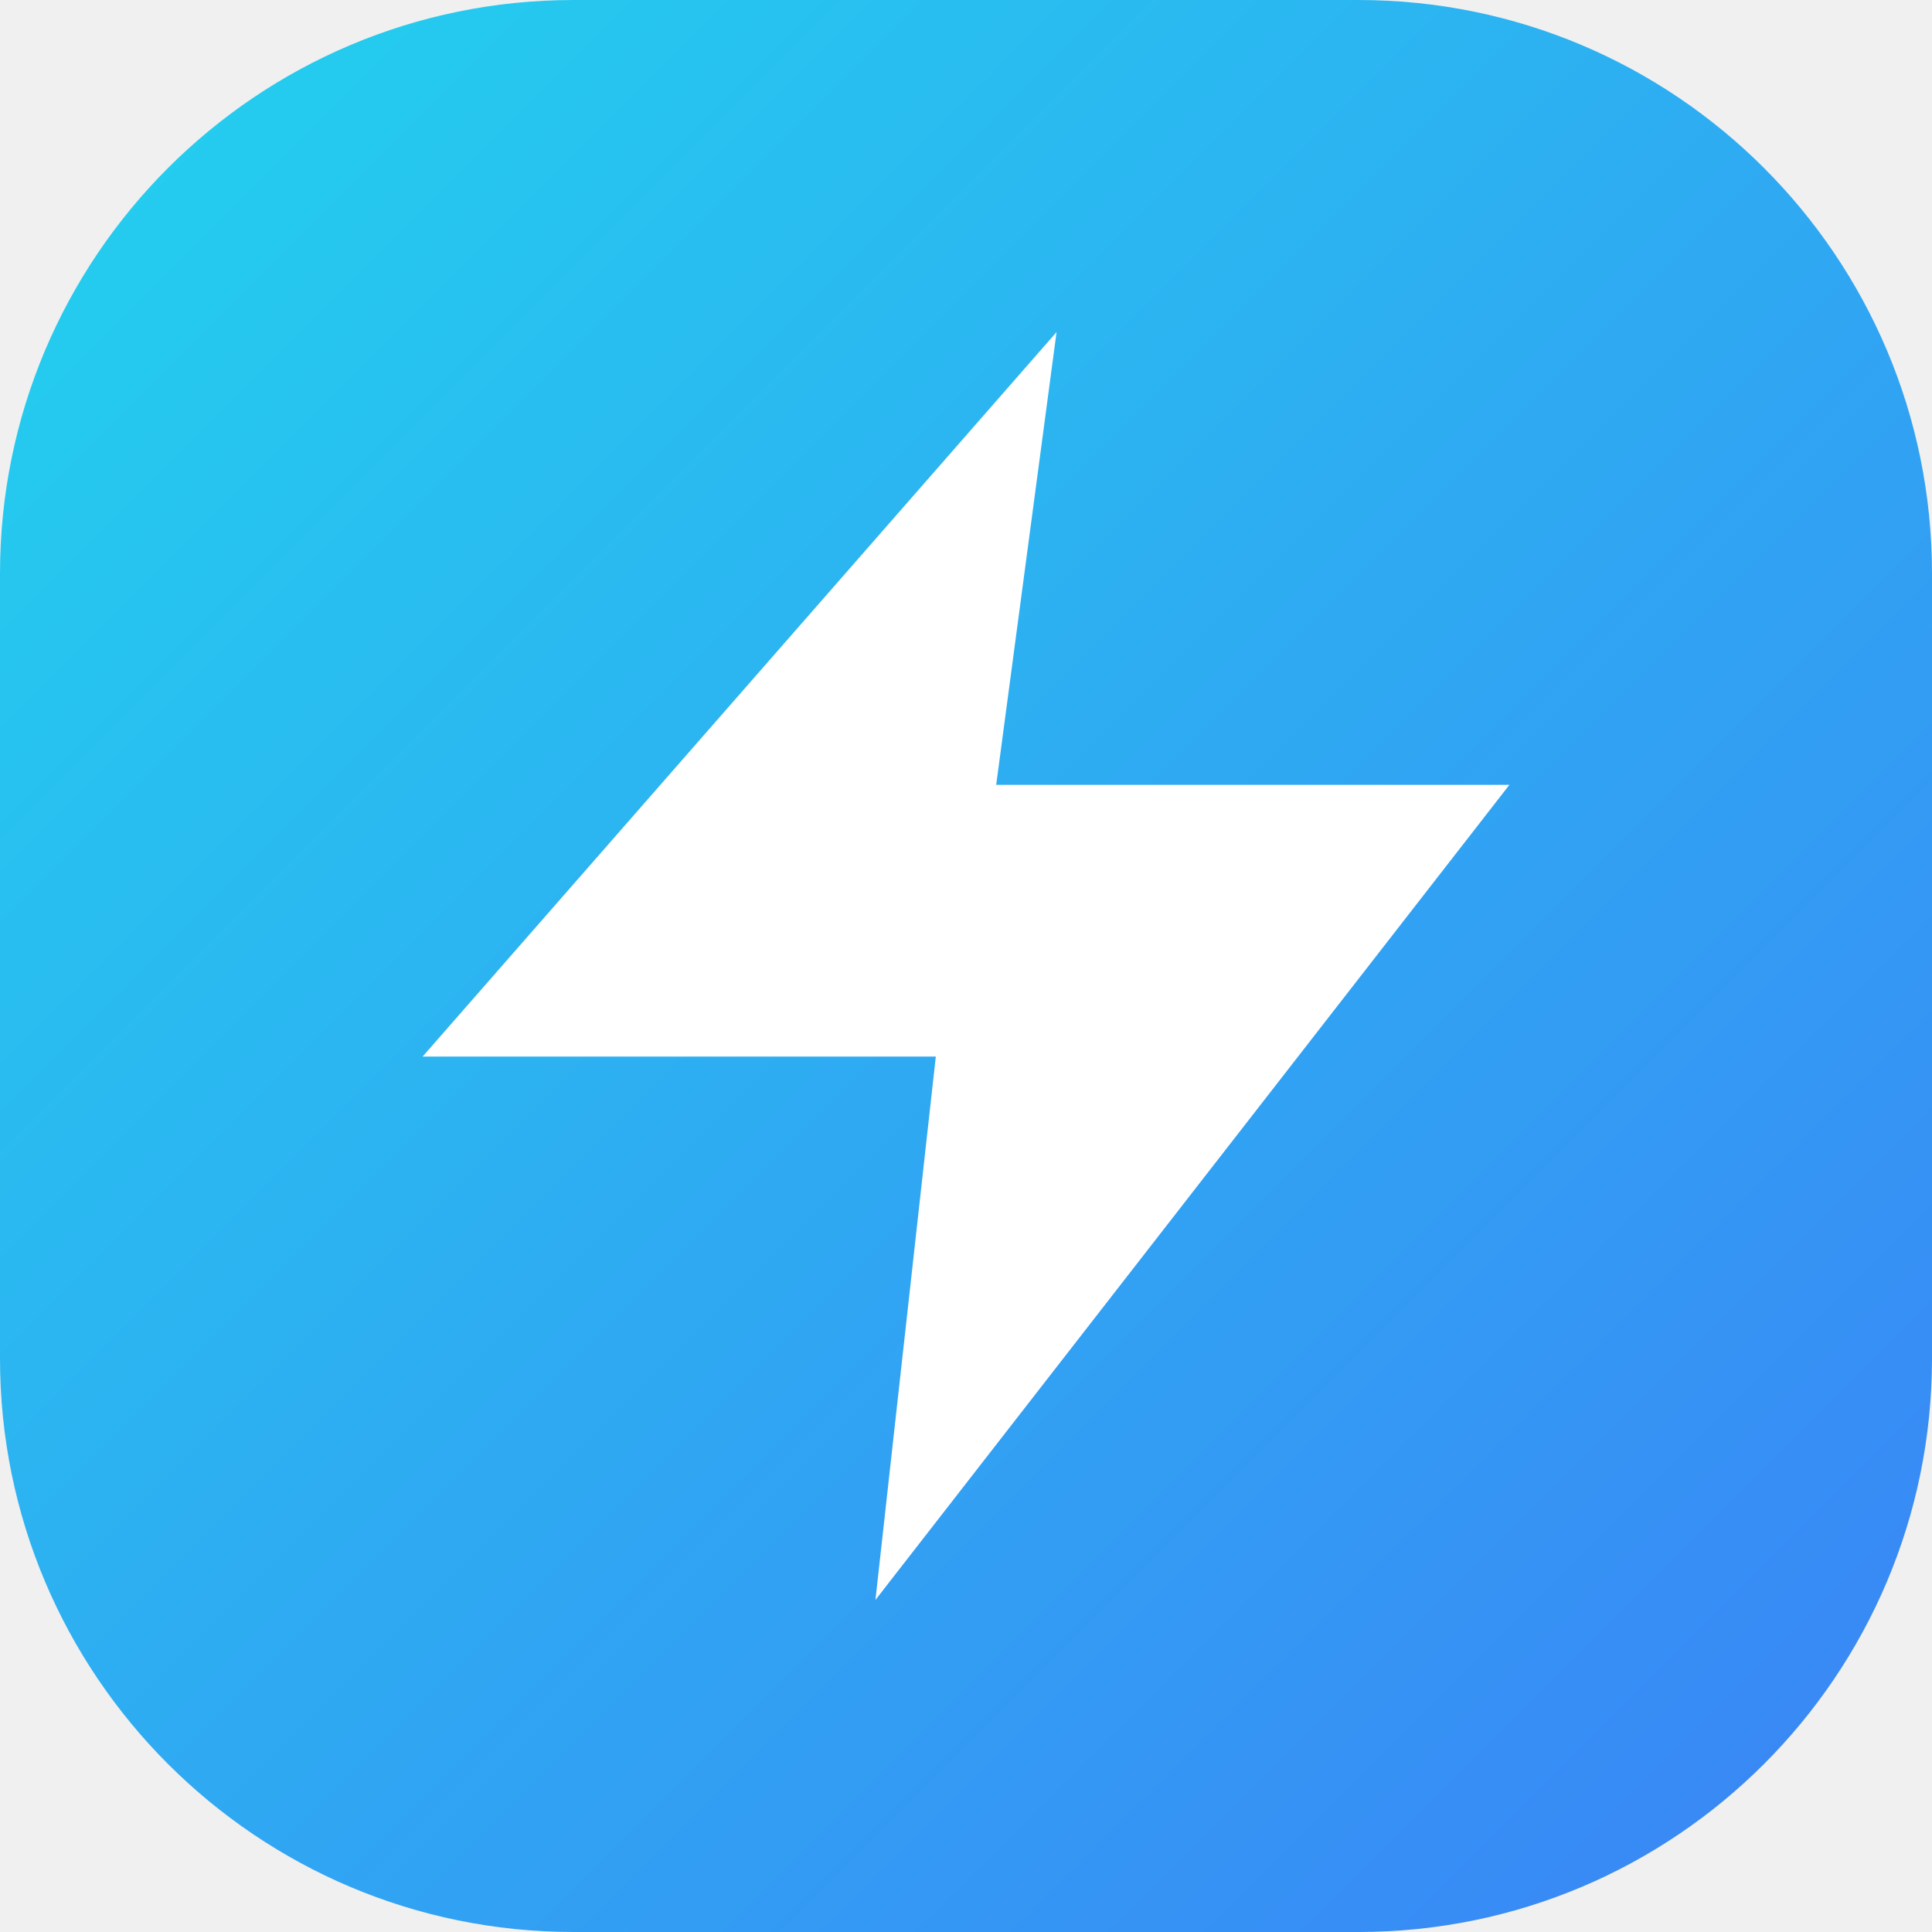
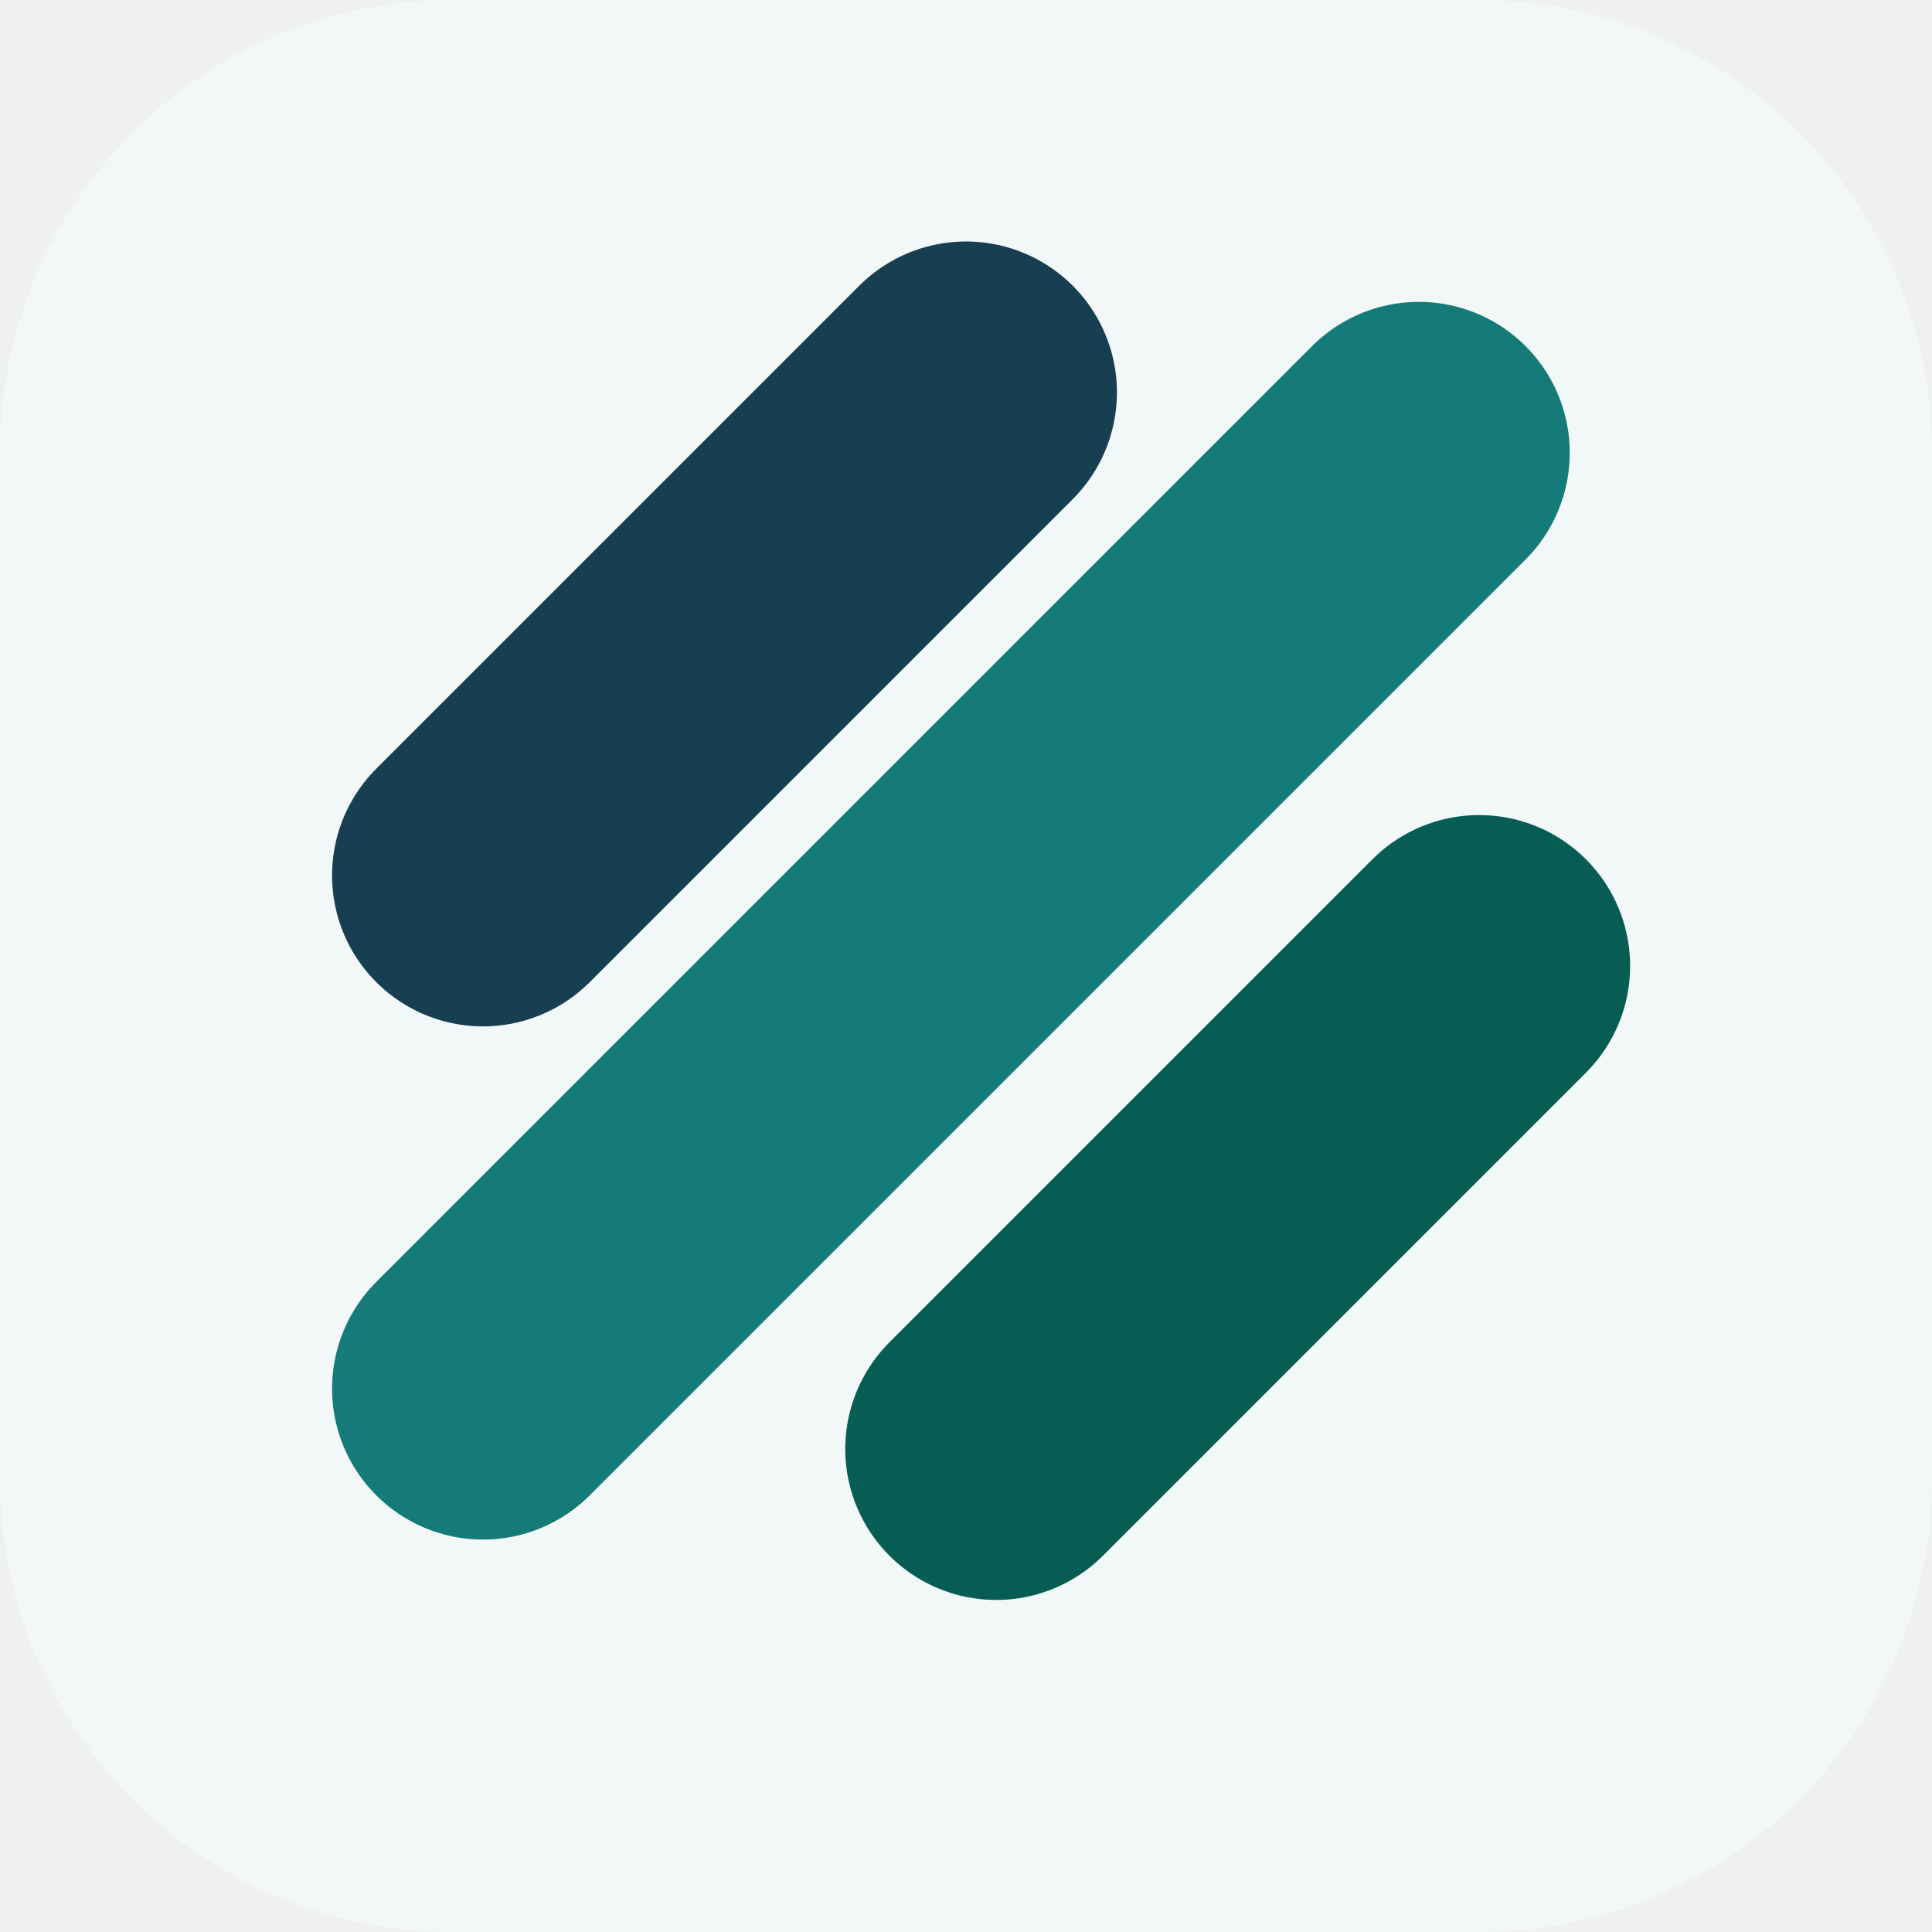
<svg xmlns="http://www.w3.org/2000/svg" viewBox="0 0 64 64">
-   <defs>
-     <linearGradient id="b" x2="1" y2="1">
-       <stop stop-color="#22d3ee" />
-       <stop offset="1" stop-color="#3b82f6" />
-     </linearGradient>
-   </defs>
-   <rect width="64" height="64" rx="19" fill="url(#b)" />
-   <path d="M35 11 14 35h17l-2 18 21-27H33z" fill="#fff" />
+   <rect width="64" height="64" rx="15" fill="#f2f8f7" />
+   <g fill="none" stroke-width="10" stroke-linecap="round">
+     <path d="m16 29 16-16" stroke="#183e52" />
+     <path d="m16 46 31-31" stroke="#157b79" />
+     <path d="m33 48 16-16" stroke="#075d54" />
+   </g>
</svg>
